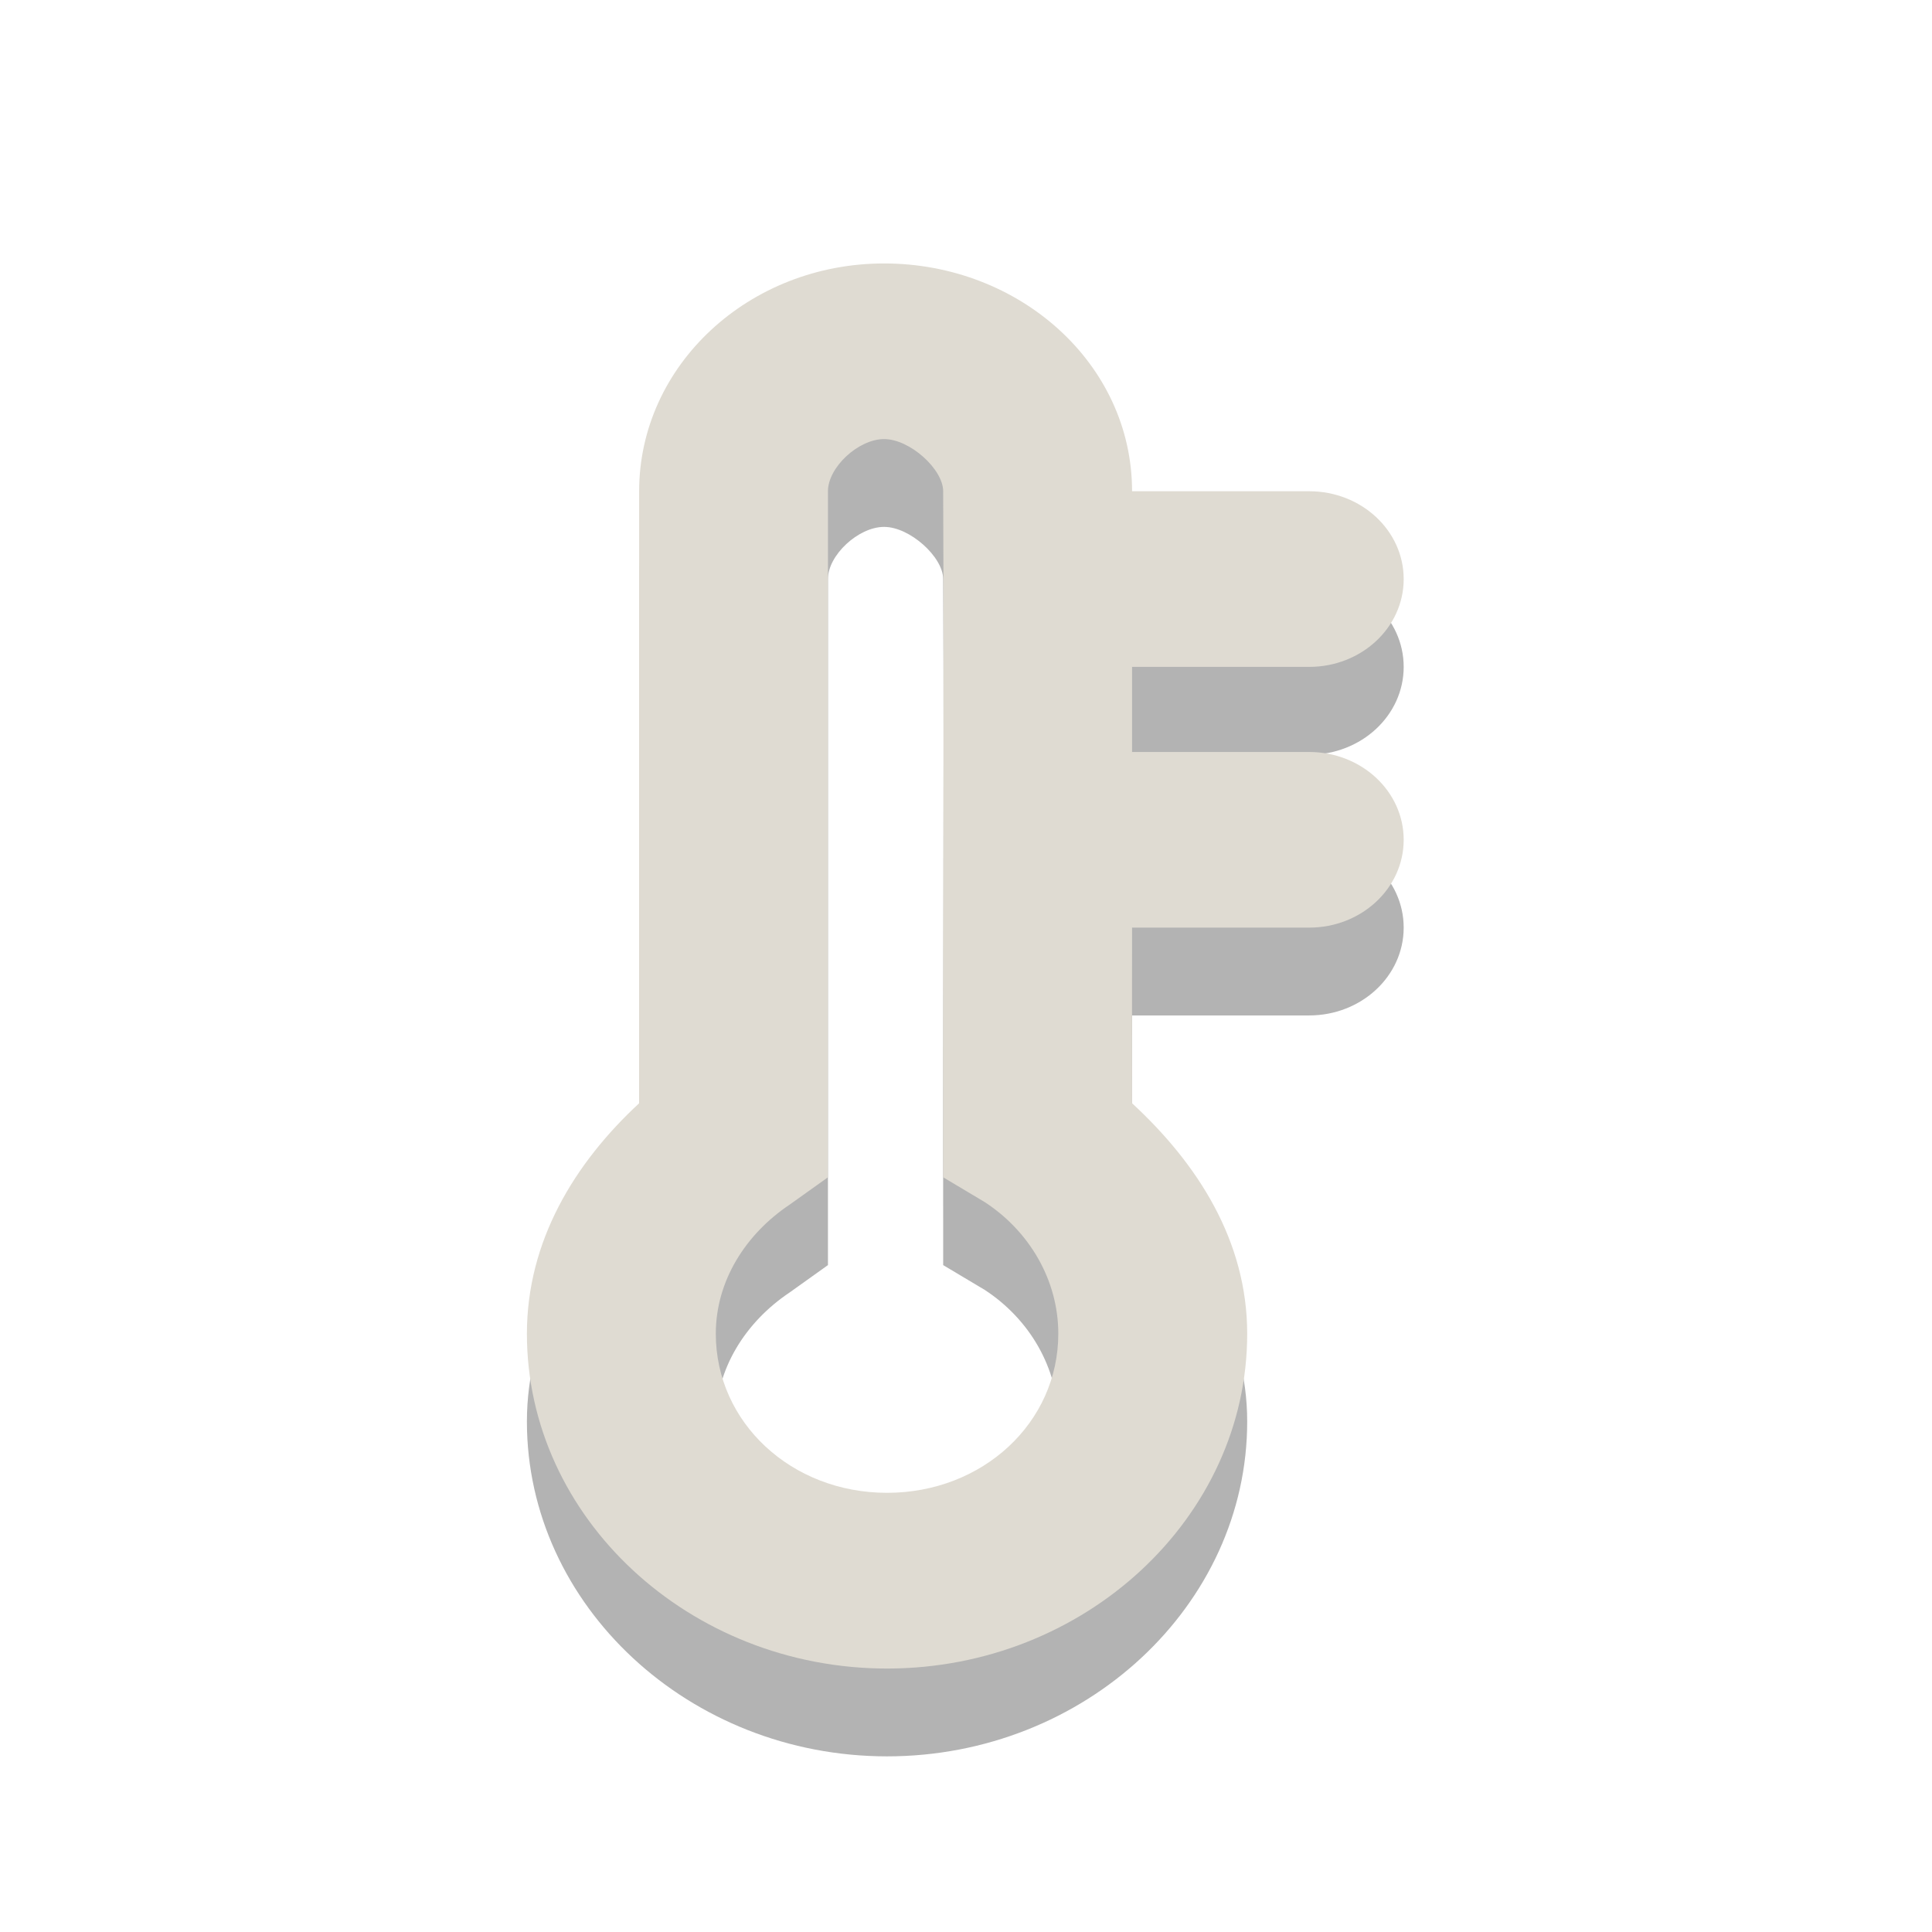
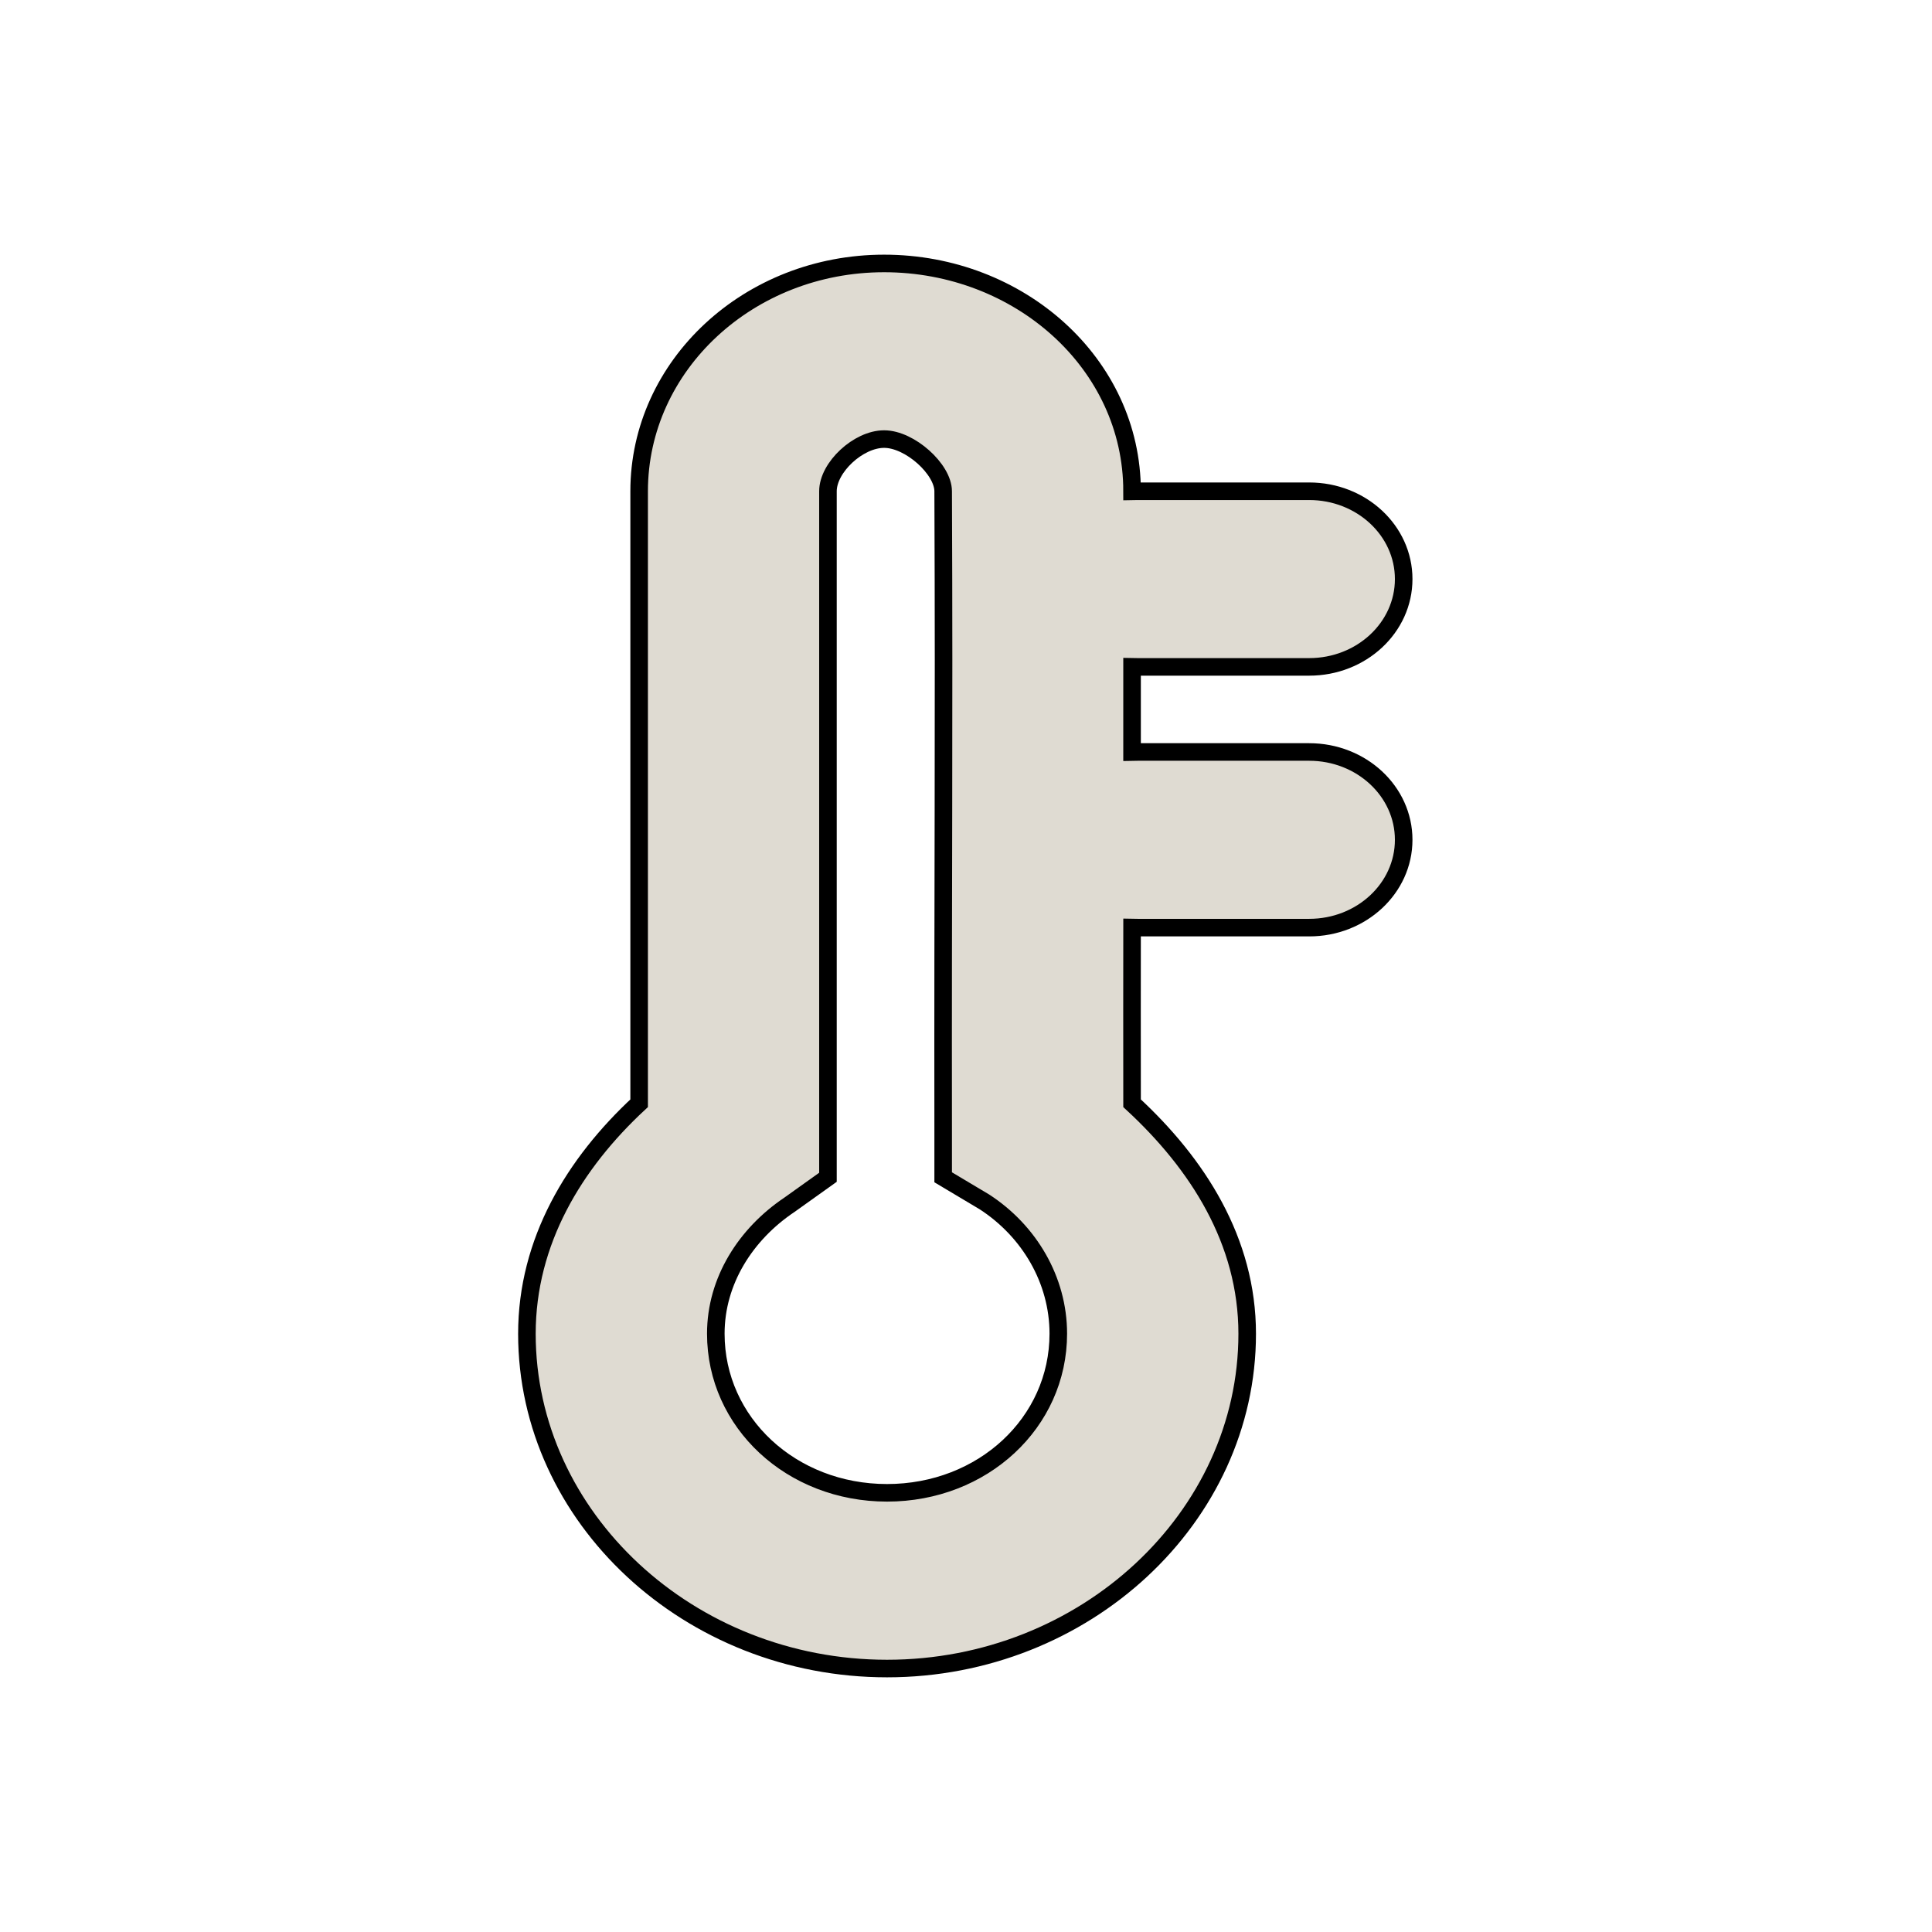
- <svg xmlns="http://www.w3.org/2000/svg" width="22" height="22" id="svg3920" version="1.1">
+ <svg xmlns="http://www.w3.org/2000/svg" version="1.1" width="22" height="22" id="svg3920">
  <defs id="defs3922" />
-   <g id="layer1" transform="translate(0,-1030.362)">
-     <path style="font-size:medium;font-style:normal;font-variant:normal;font-weight:normal;font-stretch:normal;text-indent:0;text-align:start;text-decoration:none;line-height:normal;letter-spacing:normal;word-spacing:normal;text-transform:none;direction:ltr;block-progression:tb;writing-mode:lr-tb;text-anchor:start;baseline-shift:baseline;opacity:0.3;color:#000000;fill:#000000;fill-opacity:1;stroke:none;stroke-width:2;marker:none;visibility:visible;display:inline;overflow:visible;enable-background:accumulate;font-family:Sans;-inkscape-font-specification:Sans" d="m 10.068,1034.362 c -1.541,0 -2.79,1.161 -2.79,2.594 l 0,6.969 C 6.539,1044.61 6,1045.497 6,1046.55 c 0,2.094 1.849,3.812 4.101,3.812 2.252,0 4.101,-1.719 4.101,-3.812 0,-1.057 -0.563,-1.935 -1.311,-2.625 -7.74e-4,-0.744 -9.94e-4,-1.36 0,-2 a 1.081,1.004 0 0 0 0.067,0 l 1.95,0 a 1.076,1 0 1 0 0,-2 l -1.95,0 a 1.076,1 0 0 0 -0.067,0 c 3.69e-4,-0.303 3.5e-5,-0.653 0,-0.969 a 1.081,1.004 0 0 0 0.067,0 l 1.95,0 a 1.076,1 0 1 0 0,-2 l -1.95,0 a 1.076,1 0 0 0 -0.067,0 c 7e-6,-1.454 -1.283,-2.594 -2.824,-2.594 z m 0,2 c 0.293,0 0.672,0.343 0.672,0.594 0.012,2.799 -0.004,4.475 0,7.281 l 0,0.531 0.471,0.281 c 0.508,0.33 0.84,0.887 0.84,1.5 0,1.013 -0.86,1.812 -1.95,1.812 -1.09,0 -1.95,-0.8 -1.95,-1.812 0,-0.601 0.34,-1.134 0.84,-1.469 l 0.437,-0.312 0,-0.5 0,-7.312 c 0,-0.272 0.346,-0.594 0.639,-0.594 z" id="path3008-6-89-2" />
-     <path style="font-size:medium;font-style:normal;font-variant:normal;font-weight:normal;font-stretch:normal;text-indent:0;text-align:start;text-decoration:none;line-height:normal;letter-spacing:normal;word-spacing:normal;text-transform:none;direction:ltr;block-progression:tb;writing-mode:lr-tb;text-anchor:start;baseline-shift:baseline;color:#000000;fill:#dfdbd2;fill-opacity:1;stroke:none;stroke-width:2;marker:none;visibility:visible;display:inline;overflow:visible;enable-background:accumulate;font-family:Sans;-inkscape-font-specification:Sans" d="m 10.068,1033.362 c -1.541,0 -2.79,1.161 -2.79,2.594 l 0,6.969 C 6.539,1043.61 6,1044.497 6,1045.55 c 0,2.094 1.849,3.812 4.101,3.812 2.252,0 4.101,-1.719 4.101,-3.812 0,-1.057 -0.563,-1.935 -1.311,-2.625 -7.74e-4,-0.744 -9.94e-4,-1.36 0,-2 a 1.081,1.004 0 0 0 0.067,0 l 1.95,0 a 1.076,1 0 1 0 0,-2 l -1.95,0 a 1.076,1 0 0 0 -0.067,0 c 3.69e-4,-0.303 3.5e-5,-0.653 0,-0.969 a 1.081,1.004 0 0 0 0.067,0 l 1.95,0 a 1.076,1 0 1 0 0,-2 l -1.95,0 a 1.076,1 0 0 0 -0.067,0 c 7e-6,-1.454 -1.283,-2.594 -2.824,-2.594 z m 0,2 c 0.293,0 0.672,0.343 0.672,0.594 0.012,2.799 -0.004,4.475 0,7.281 l 0,0.531 0.471,0.281 c 0.508,0.33 0.84,0.887 0.84,1.5 0,1.013 -0.86,1.812 -1.95,1.812 -1.09,0 -1.95,-0.8 -1.95,-1.812 0,-0.601 0.34,-1.134 0.84,-1.469 l 0.437,-0.312 0,-0.5 0,-7.312 c 0,-0.272 0.346,-0.594 0.639,-0.594 z" id="path3008-6-89" />
+   <g transform="translate(0,-1030.362)" id="layer1">
+     <path d="m 10.068,1033.362 c -1.541,0 -2.79,1.161 -2.79,2.594 l 0,6.969 C 6.539,1043.61 6,1044.497 6,1045.55 c 0,2.094 1.849,3.812 4.101,3.812 2.252,0 4.101,-1.719 4.101,-3.812 0,-1.057 -0.563,-1.935 -1.311,-2.625 -7.74e-4,-0.744 -9.94e-4,-1.36 0,-2 a 1.081,1.004 0 0 0 0.067,0 l 1.95,0 a 1.076,1 0 1 0 0,-2 l -1.95,0 a 1.076,1 0 0 0 -0.067,0 c 3.69e-4,-0.303 3.5e-5,-0.653 0,-0.969 a 1.081,1.004 0 0 0 0.067,0 l 1.95,0 a 1.076,1 0 1 0 0,-2 l -1.95,0 a 1.076,1 0 0 0 -0.067,0 c 7e-6,-1.454 -1.283,-2.594 -2.824,-2.594 z m 0,2 c 0.293,0 0.672,0.343 0.672,0.594 0.012,2.799 -0.004,4.475 0,7.281 l 0,0.531 0.471,0.281 c 0.508,0.33 0.84,0.887 0.84,1.5 0,1.013 -0.86,1.812 -1.95,1.812 -1.09,0 -1.95,-0.8 -1.95,-1.812 0,-0.601 0.34,-1.134 0.84,-1.469 l 0.437,-0.312 0,-0.5 0,-7.312 c 0,-0.272 0.346,-0.594 0.639,-0.594 z" id="path3008-6-89" style="font-size:medium;font-style:normal;font-variant:normal;font-weight:normal;font-stretch:normal;text-indent:0;text-align:start;text-decoration:none;line-height:normal;letter-spacing:normal;word-spacing:normal;text-transform:none;direction:ltr;block-progression:tb;writing-mode:lr-tb;text-anchor:start;baseline-shift:baseline;color:#000000;fill:#dfdbd2;fill-opacity:1;stroke:#000000;stroke-width:0.2;stroke-miterlimit:2;stroke-opacity:1;stroke-dasharray:none;marker:none;visibility:visible;display:inline;overflow:visible;enable-background:accumulate;font-family:Sans;-inkscape-font-specification:Sans" />
  </g>
</svg>
